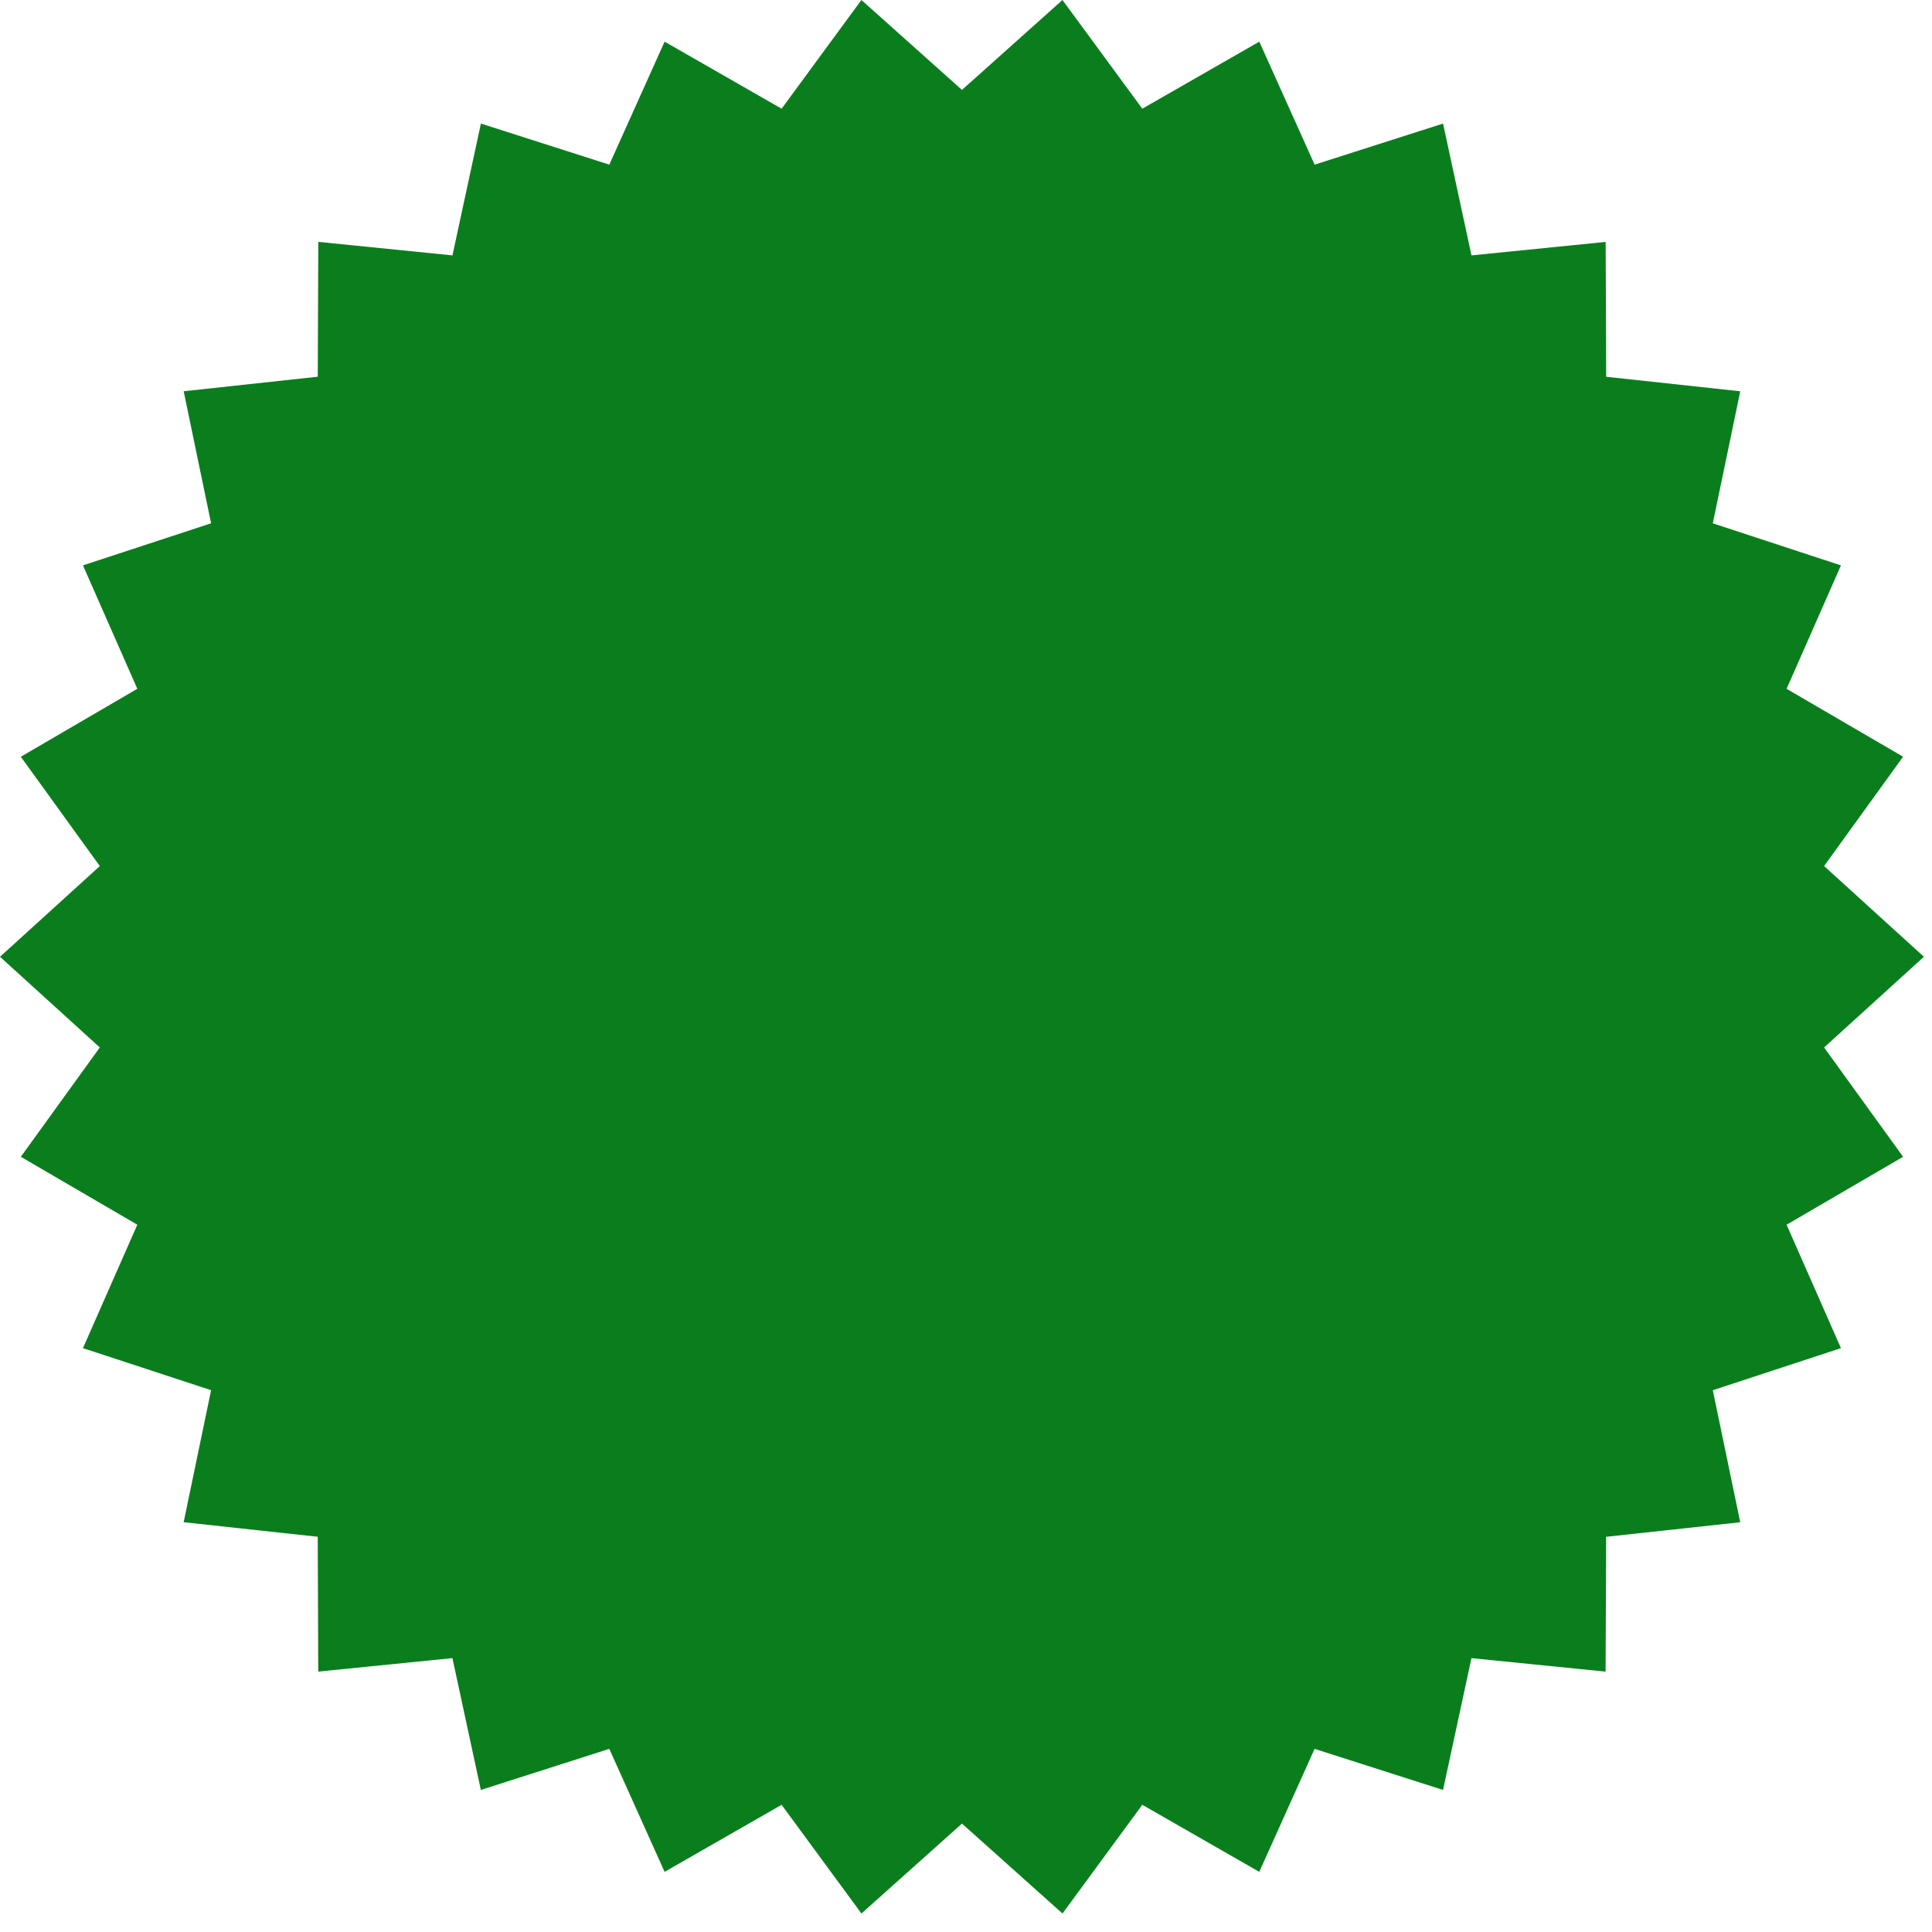
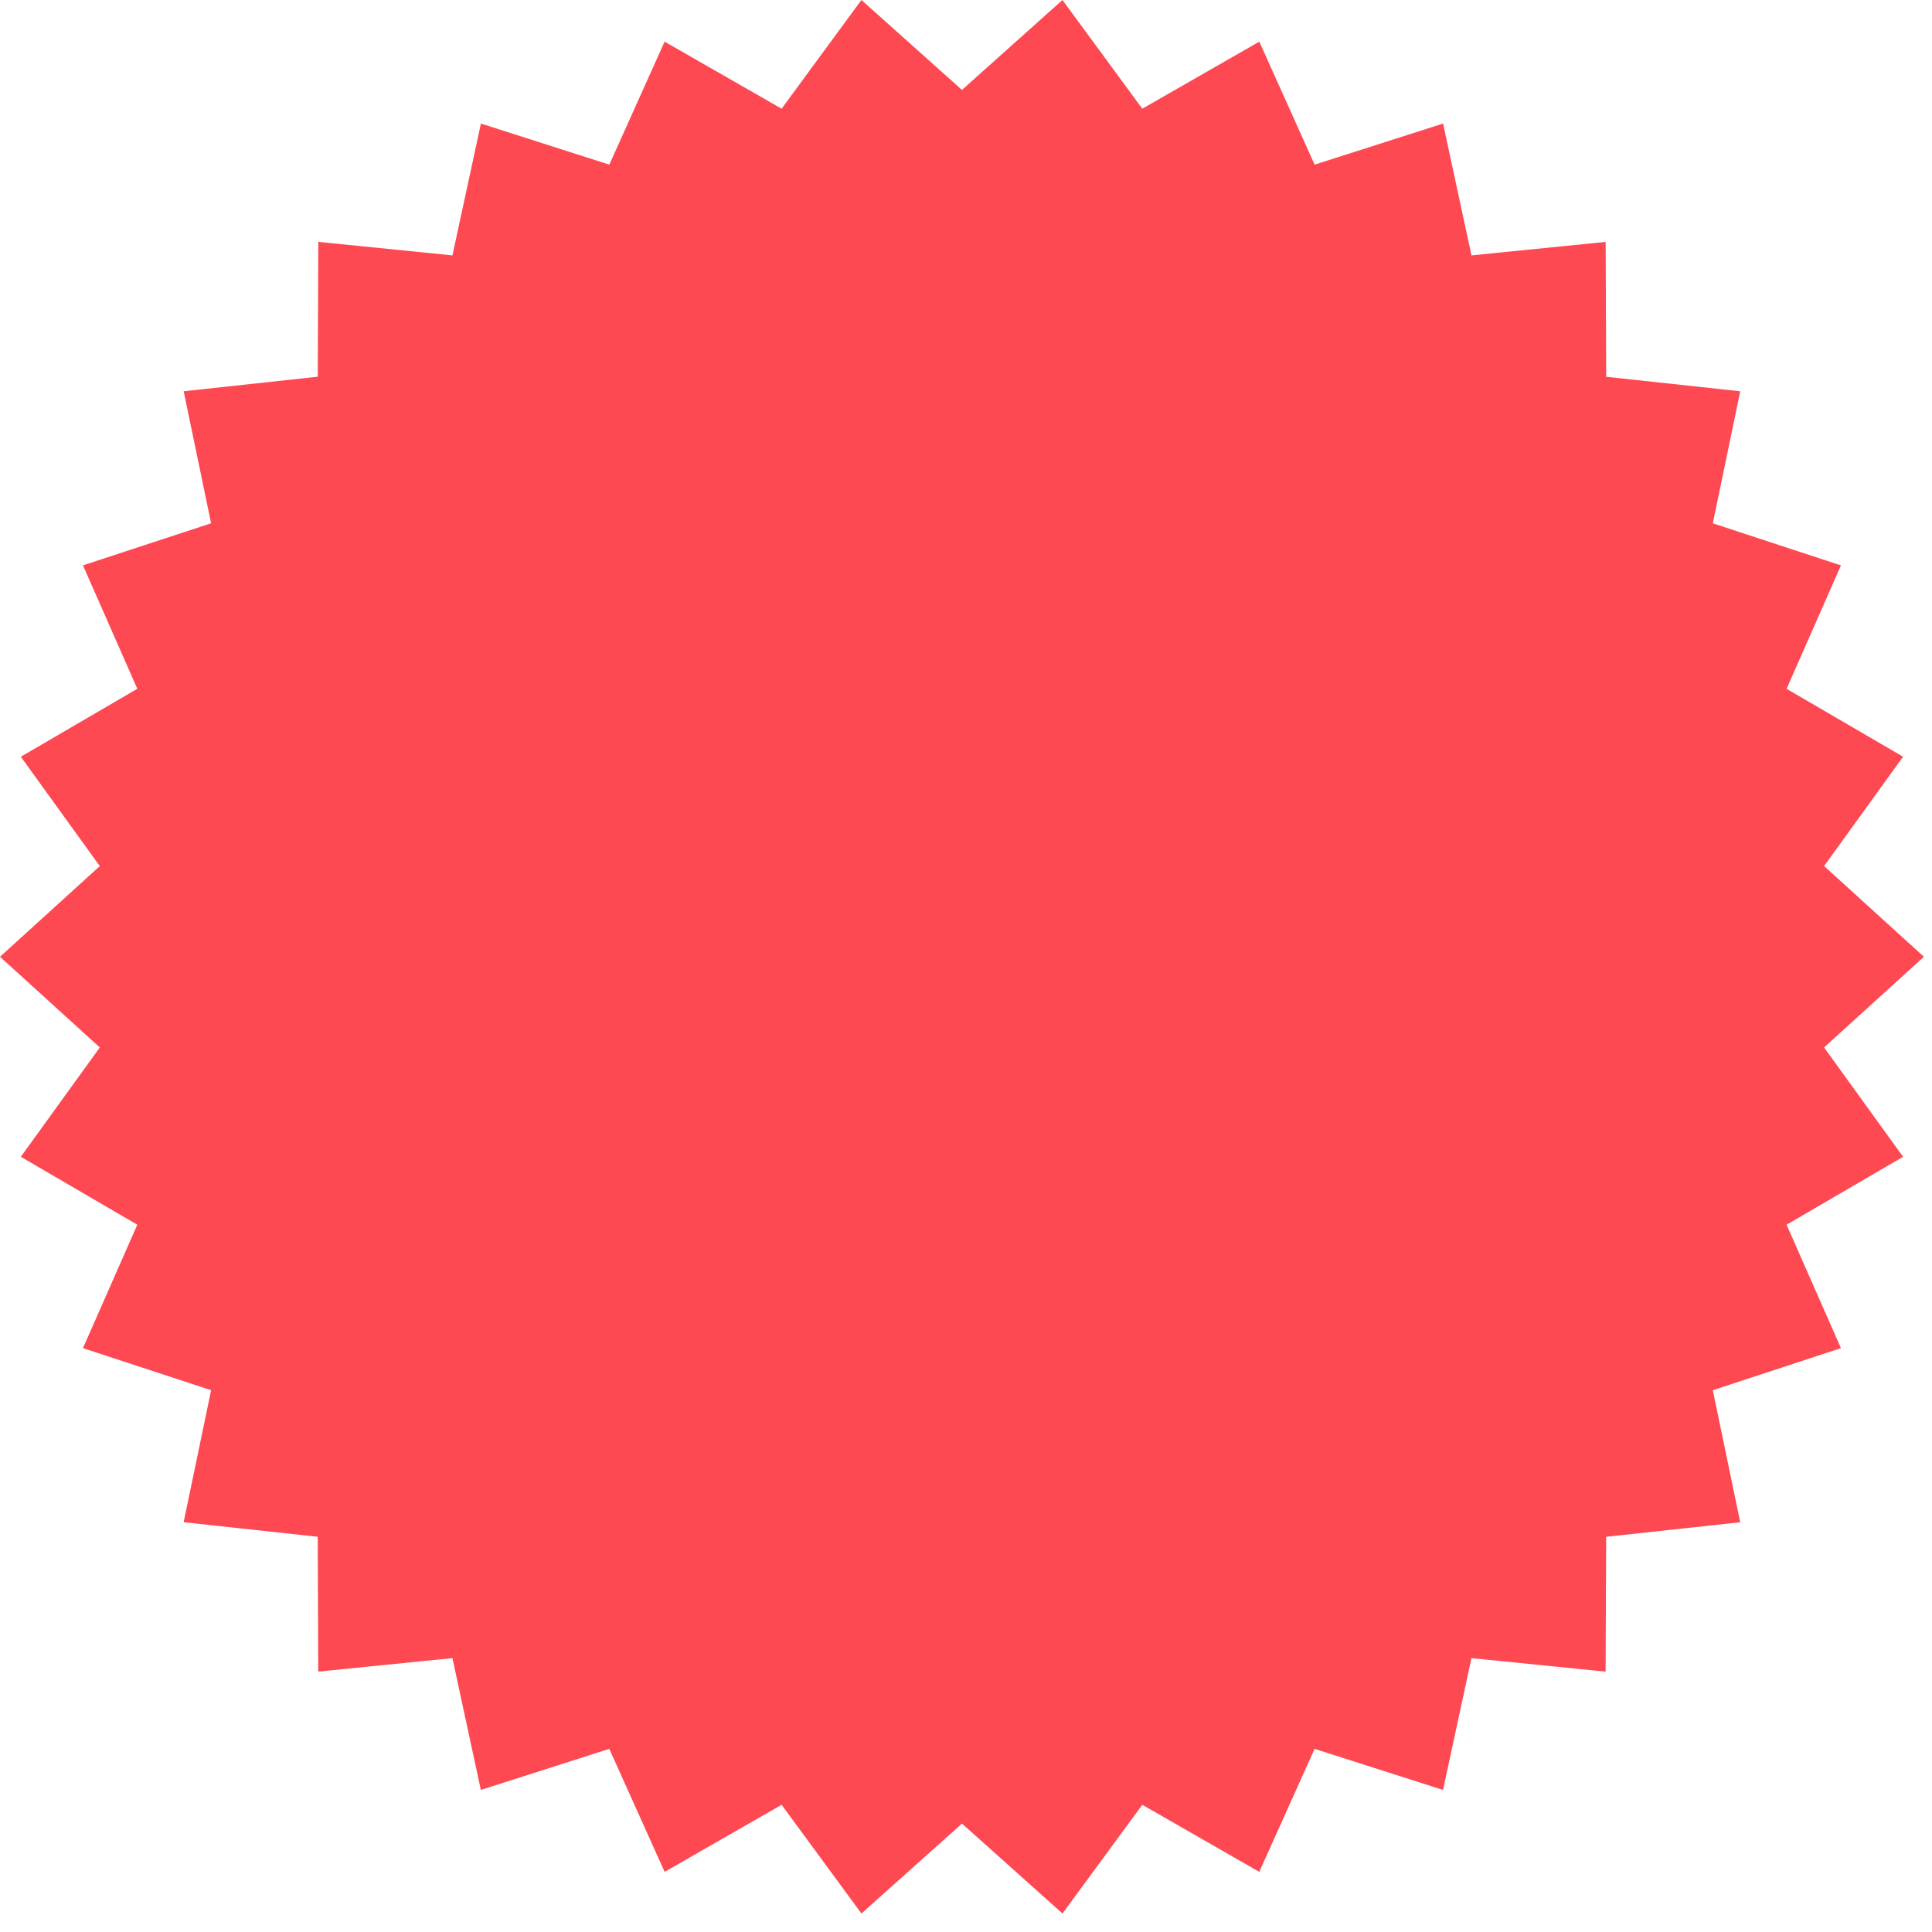
<svg xmlns="http://www.w3.org/2000/svg" width="68" height="68" viewBox="0 0 68 68" fill="none">
-   <path d="M67.715 33.675L64.202 36.867L66.982 40.715L62.882 43.106L64.795 47.45L60.285 48.931L61.25 53.578L56.531 54.09L56.512 58.836L51.79 58.361L50.79 63L46.269 61.554L44.322 65.883L40.205 63.523L37.396 67.349L33.858 64.184L30.32 67.349L27.51 63.523L23.392 65.883L21.445 61.554L16.924 63L15.924 58.36L11.201 58.835L11.183 54.089L6.464 53.577L7.43 48.93L2.92 47.45L4.833 43.106L0.733 40.715L3.513 36.867L0 33.675L3.513 30.483L0.733 26.635L4.833 24.243L2.92 19.899L7.43 18.418L6.465 13.771L11.184 13.259L11.203 8.513L15.925 8.989L16.926 4.349L21.446 5.795L23.392 1.466L27.51 3.826L30.319 0L33.858 3.165L37.395 0L40.205 3.826L44.323 1.466L46.27 5.795L50.791 4.349L51.791 8.989L56.514 8.514L56.532 13.261L61.251 13.772L60.285 18.419L64.795 19.9L62.882 24.244L66.982 26.634L64.202 30.482L67.715 33.675Z" fill="#0A7E1D" />
+   <path d="M67.715 33.675L64.202 36.867L66.982 40.715L62.882 43.106L64.795 47.45L60.285 48.931L61.25 53.578L56.531 54.09L56.512 58.836L51.79 58.361L50.79 63L46.269 61.554L44.322 65.883L40.205 63.523L37.396 67.349L33.858 64.184L30.32 67.349L27.51 63.523L23.392 65.883L21.445 61.554L16.924 63L15.924 58.36L11.201 58.835L11.183 54.089L6.464 53.577L7.43 48.93L2.92 47.45L4.833 43.106L0.733 40.715L3.513 36.867L0 33.675L3.513 30.483L0.733 26.635L4.833 24.243L2.92 19.899L7.43 18.418L6.465 13.771L11.184 13.259L11.203 8.513L15.925 8.989L16.926 4.349L21.446 5.795L23.392 1.466L27.51 3.826L30.319 0L33.858 3.165L37.395 0L40.205 3.826L44.323 1.466L46.27 5.795L50.791 4.349L51.791 8.989L56.514 8.514L56.532 13.261L61.251 13.772L60.285 18.419L64.795 19.9L62.882 24.244L66.982 26.634L64.202 30.482L67.715 33.675Z" fill="#FE4852" />
</svg>
